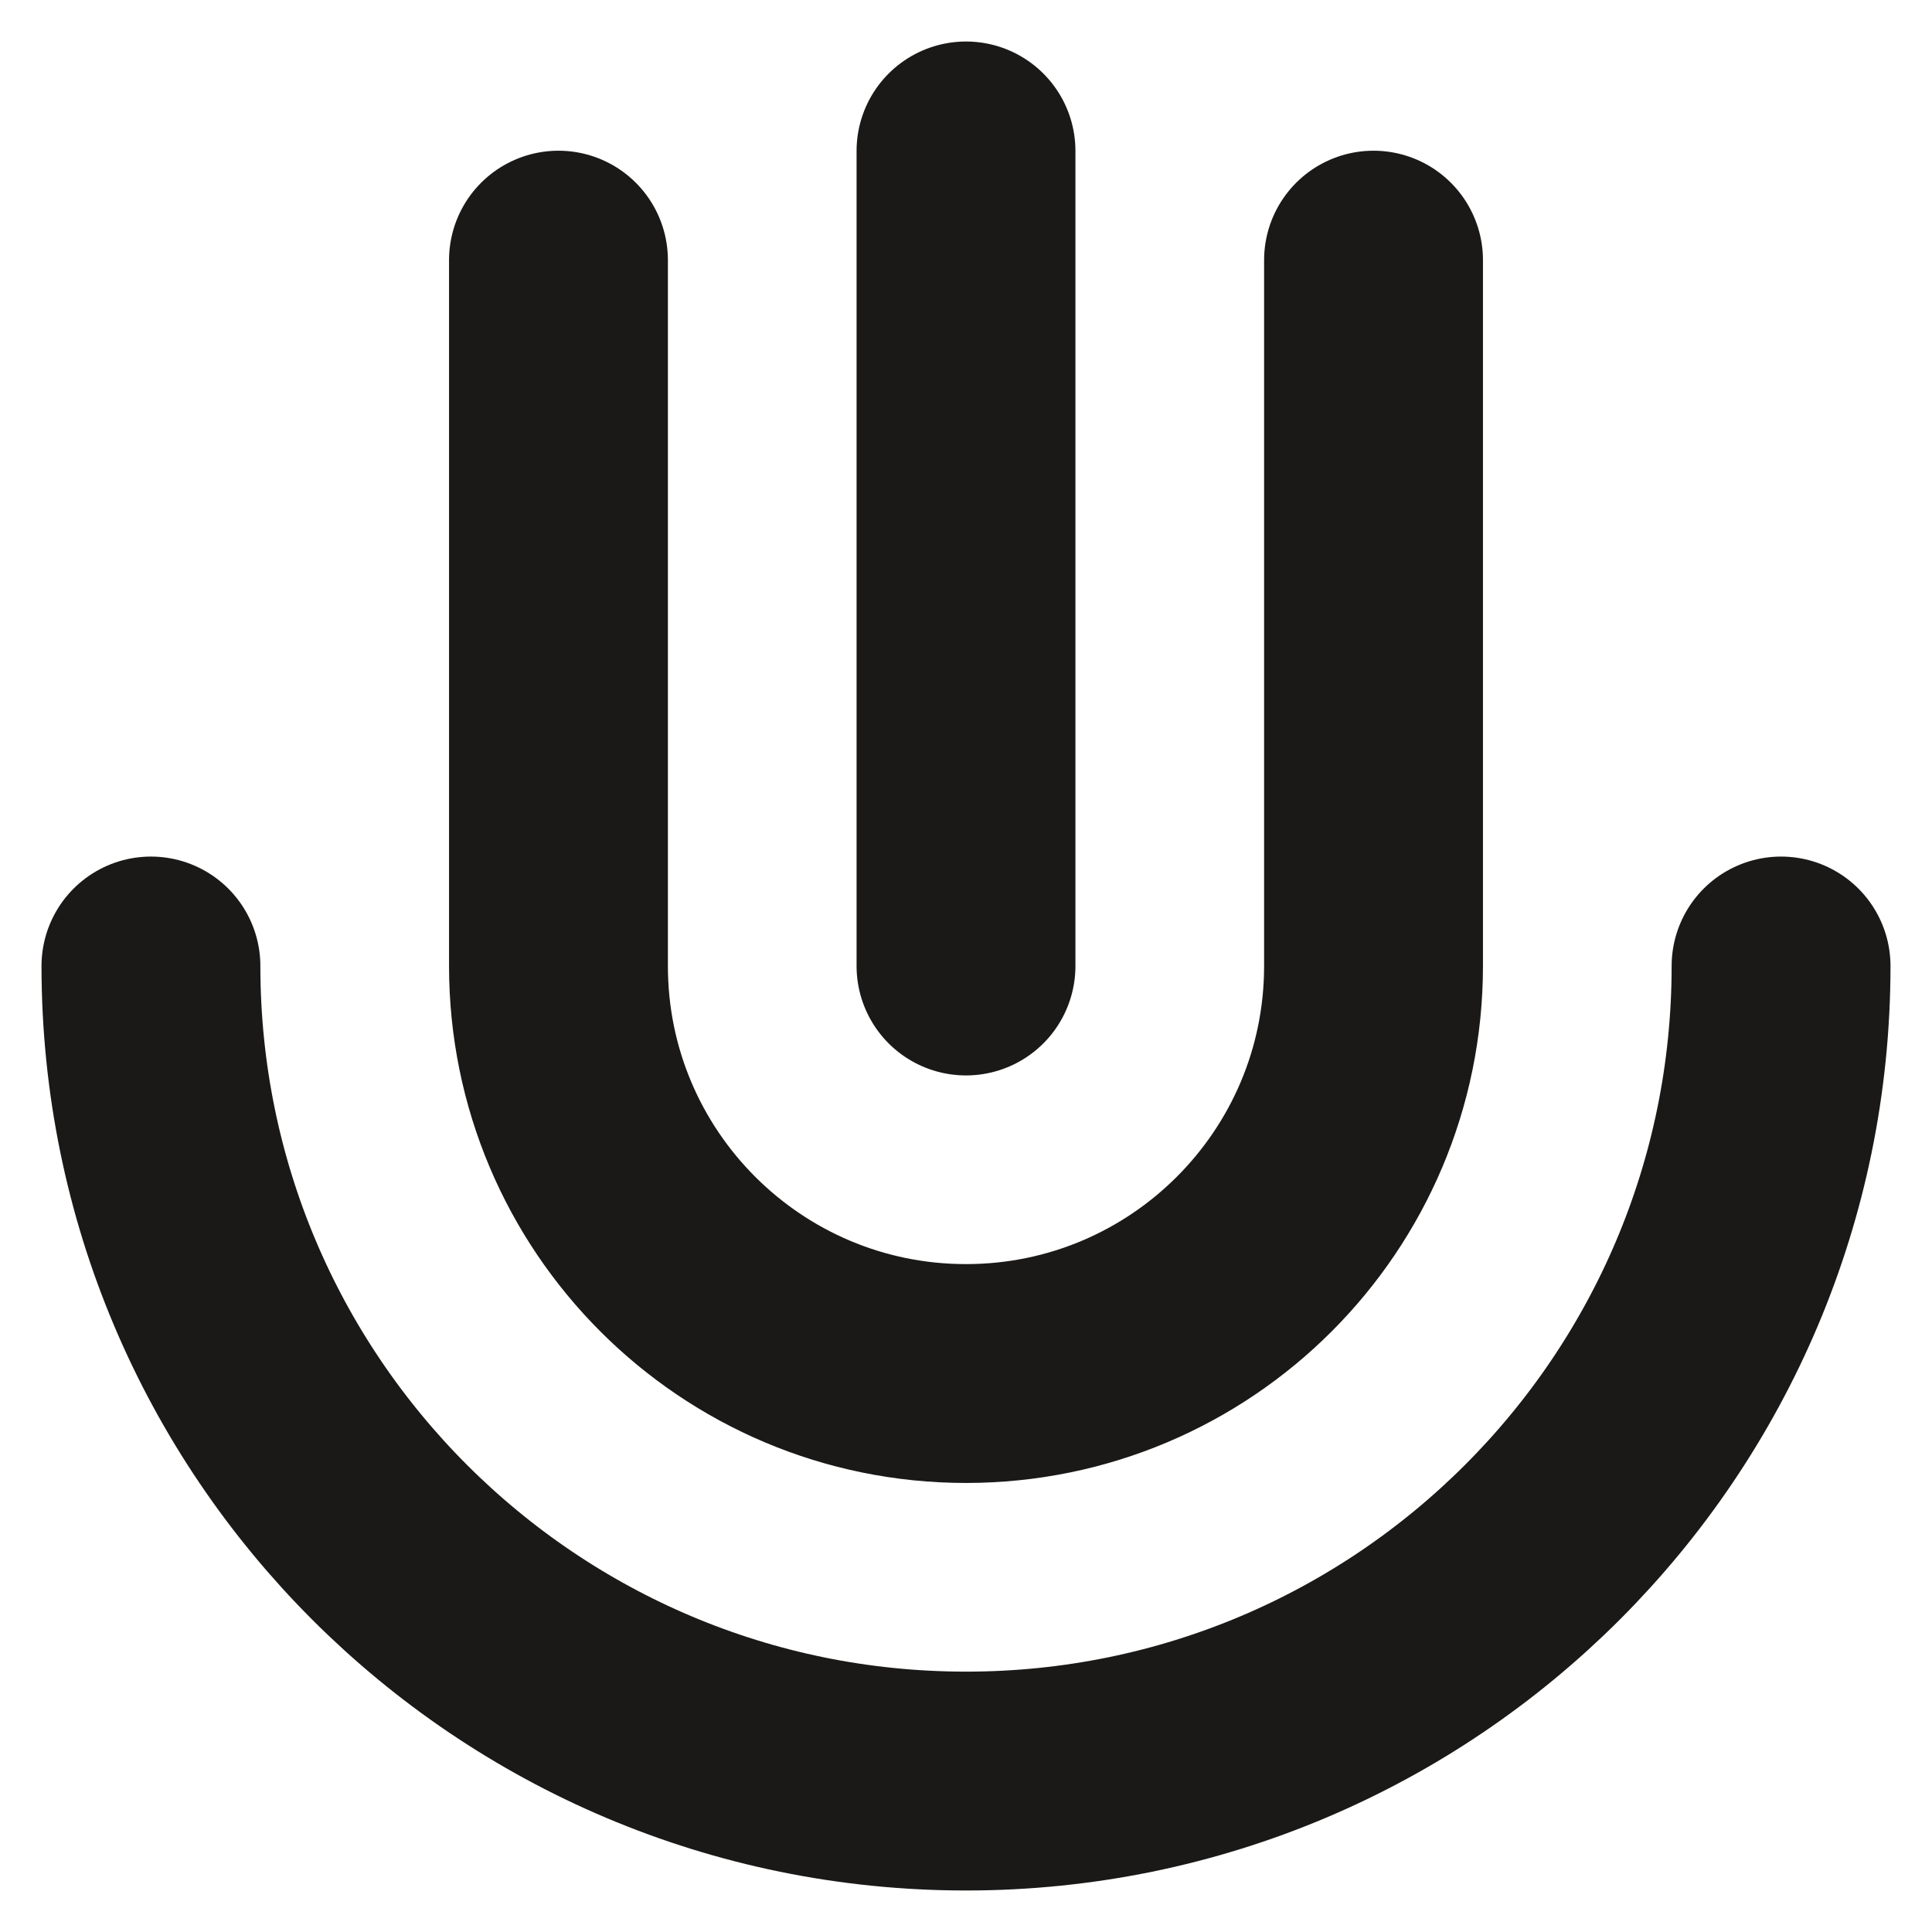
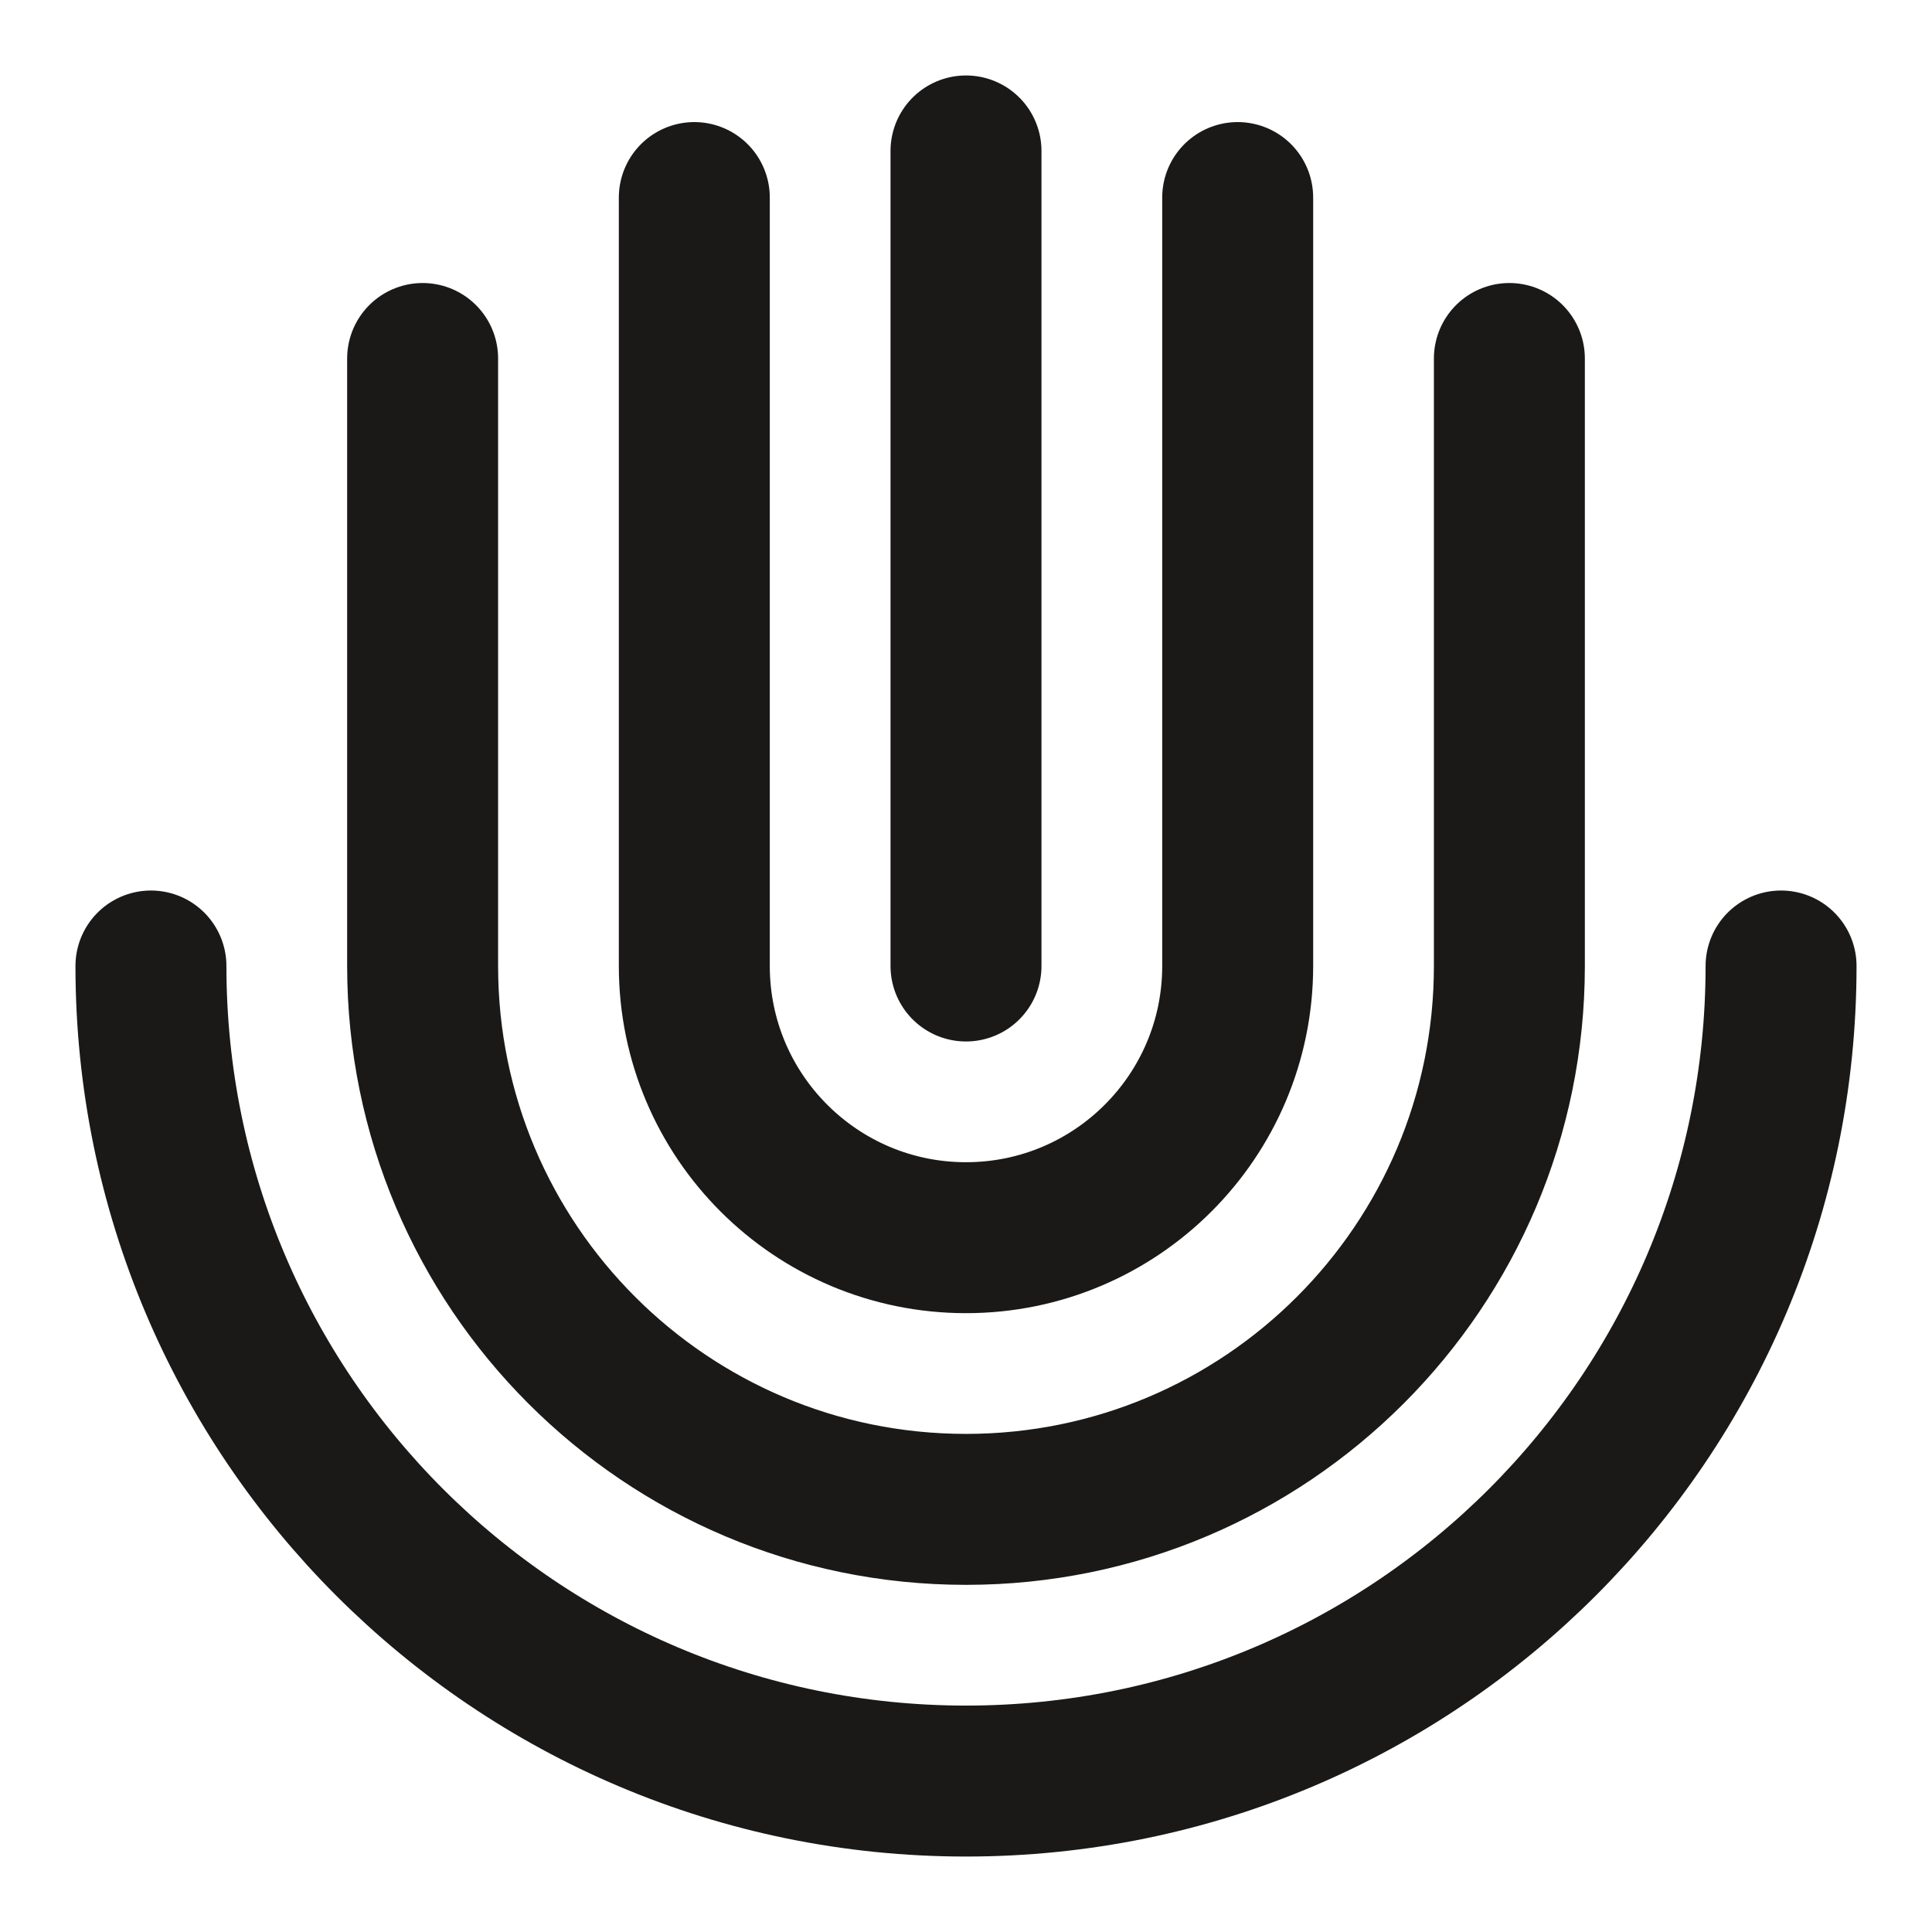
<svg xmlns="http://www.w3.org/2000/svg" viewBox="0 0 1024 1024" width="100%" height="100%">
-   <g fill="none" stroke="#1A1918" stroke-width="116.00" stroke-linecap="round" stroke-linejoin="round">
-     <path d="M 512.00 80.00 V 512.00 M 296.00 137.88 V 512.00 A 216.00 216.00 0 0 0 728.00 512.00 V 137.88 M 80.00 512.00 A 432.00 432.00 0 0 0 944.00 512.00" />
+   <g fill="none" stroke="#1A1918" stroke-width="80.01" stroke-linecap="round" stroke-linejoin="round">
+     <path d="M 512.00 80.00 V 512.00 M 368.00 104.71 V 512.00 A 144.00 144.00 0 0 0 656.00 512.00 V 104.71 M 224.00 190.01 V 512.00 A 288.00 288.00 0 0 0 800.00 512.00 V 190.01 M 80.00 512.00 A 432.00 432.00 0 0 0 944.00 512.00" />
  </g>
</svg>
